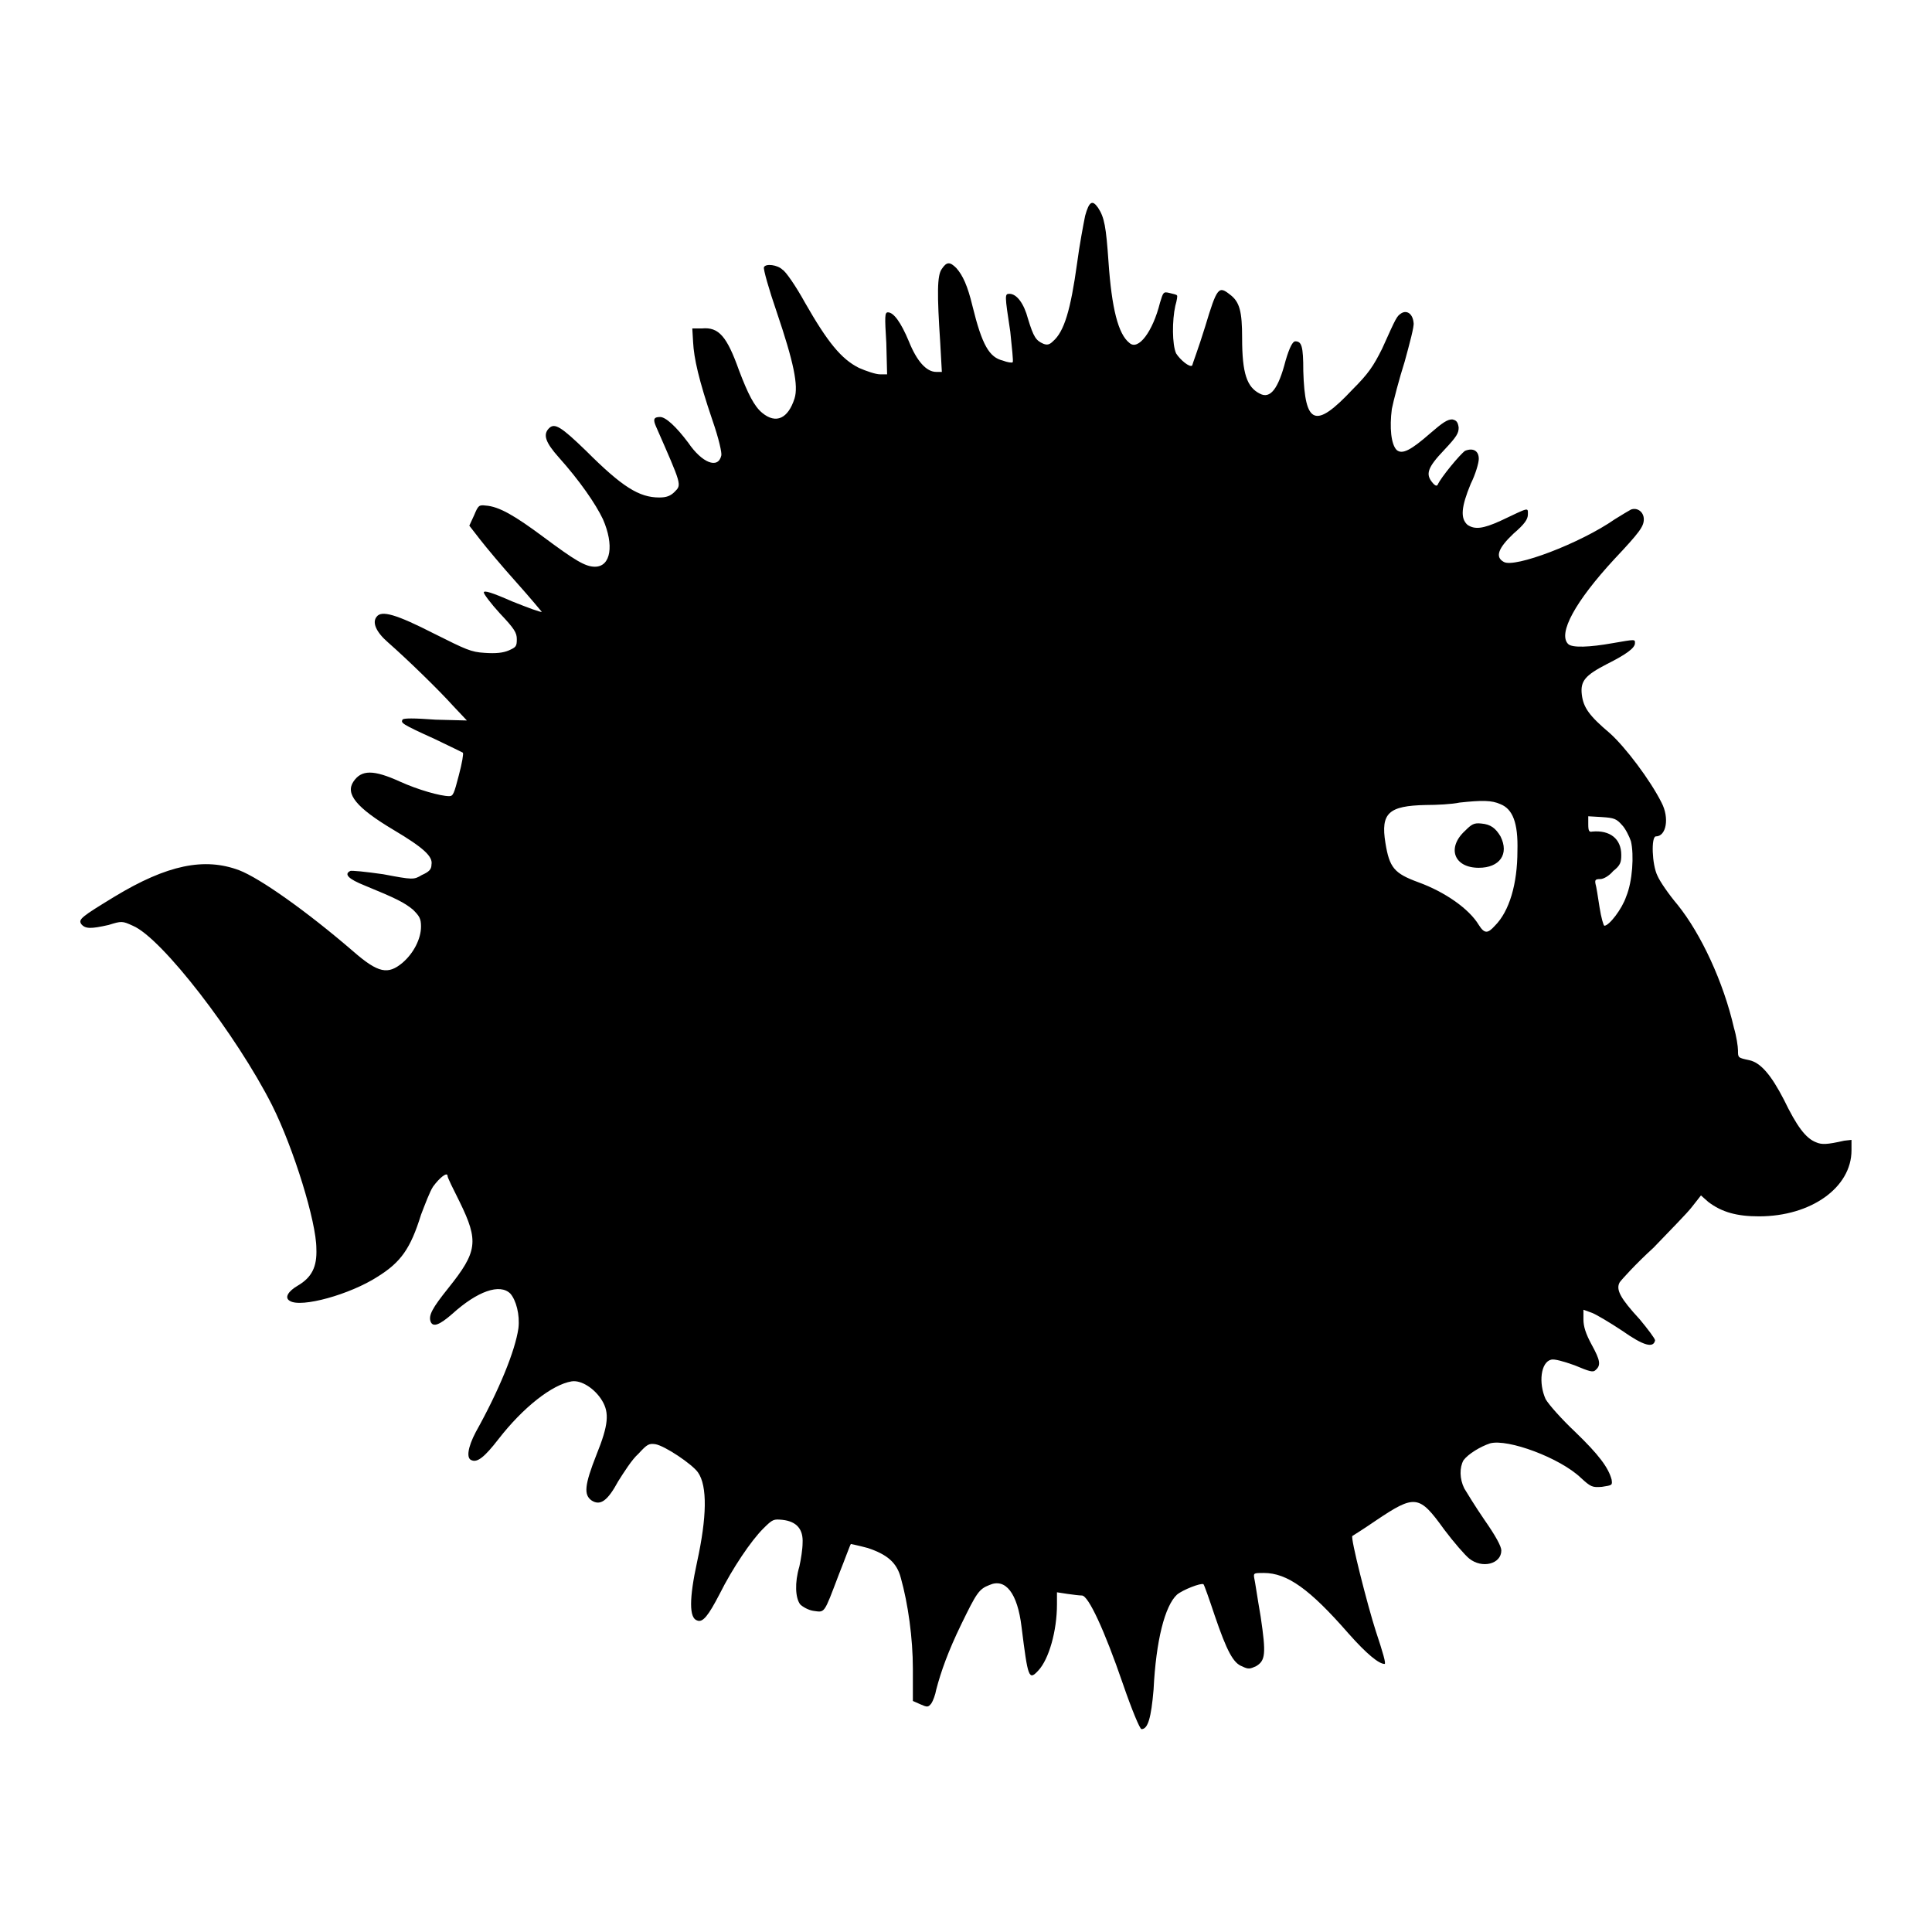
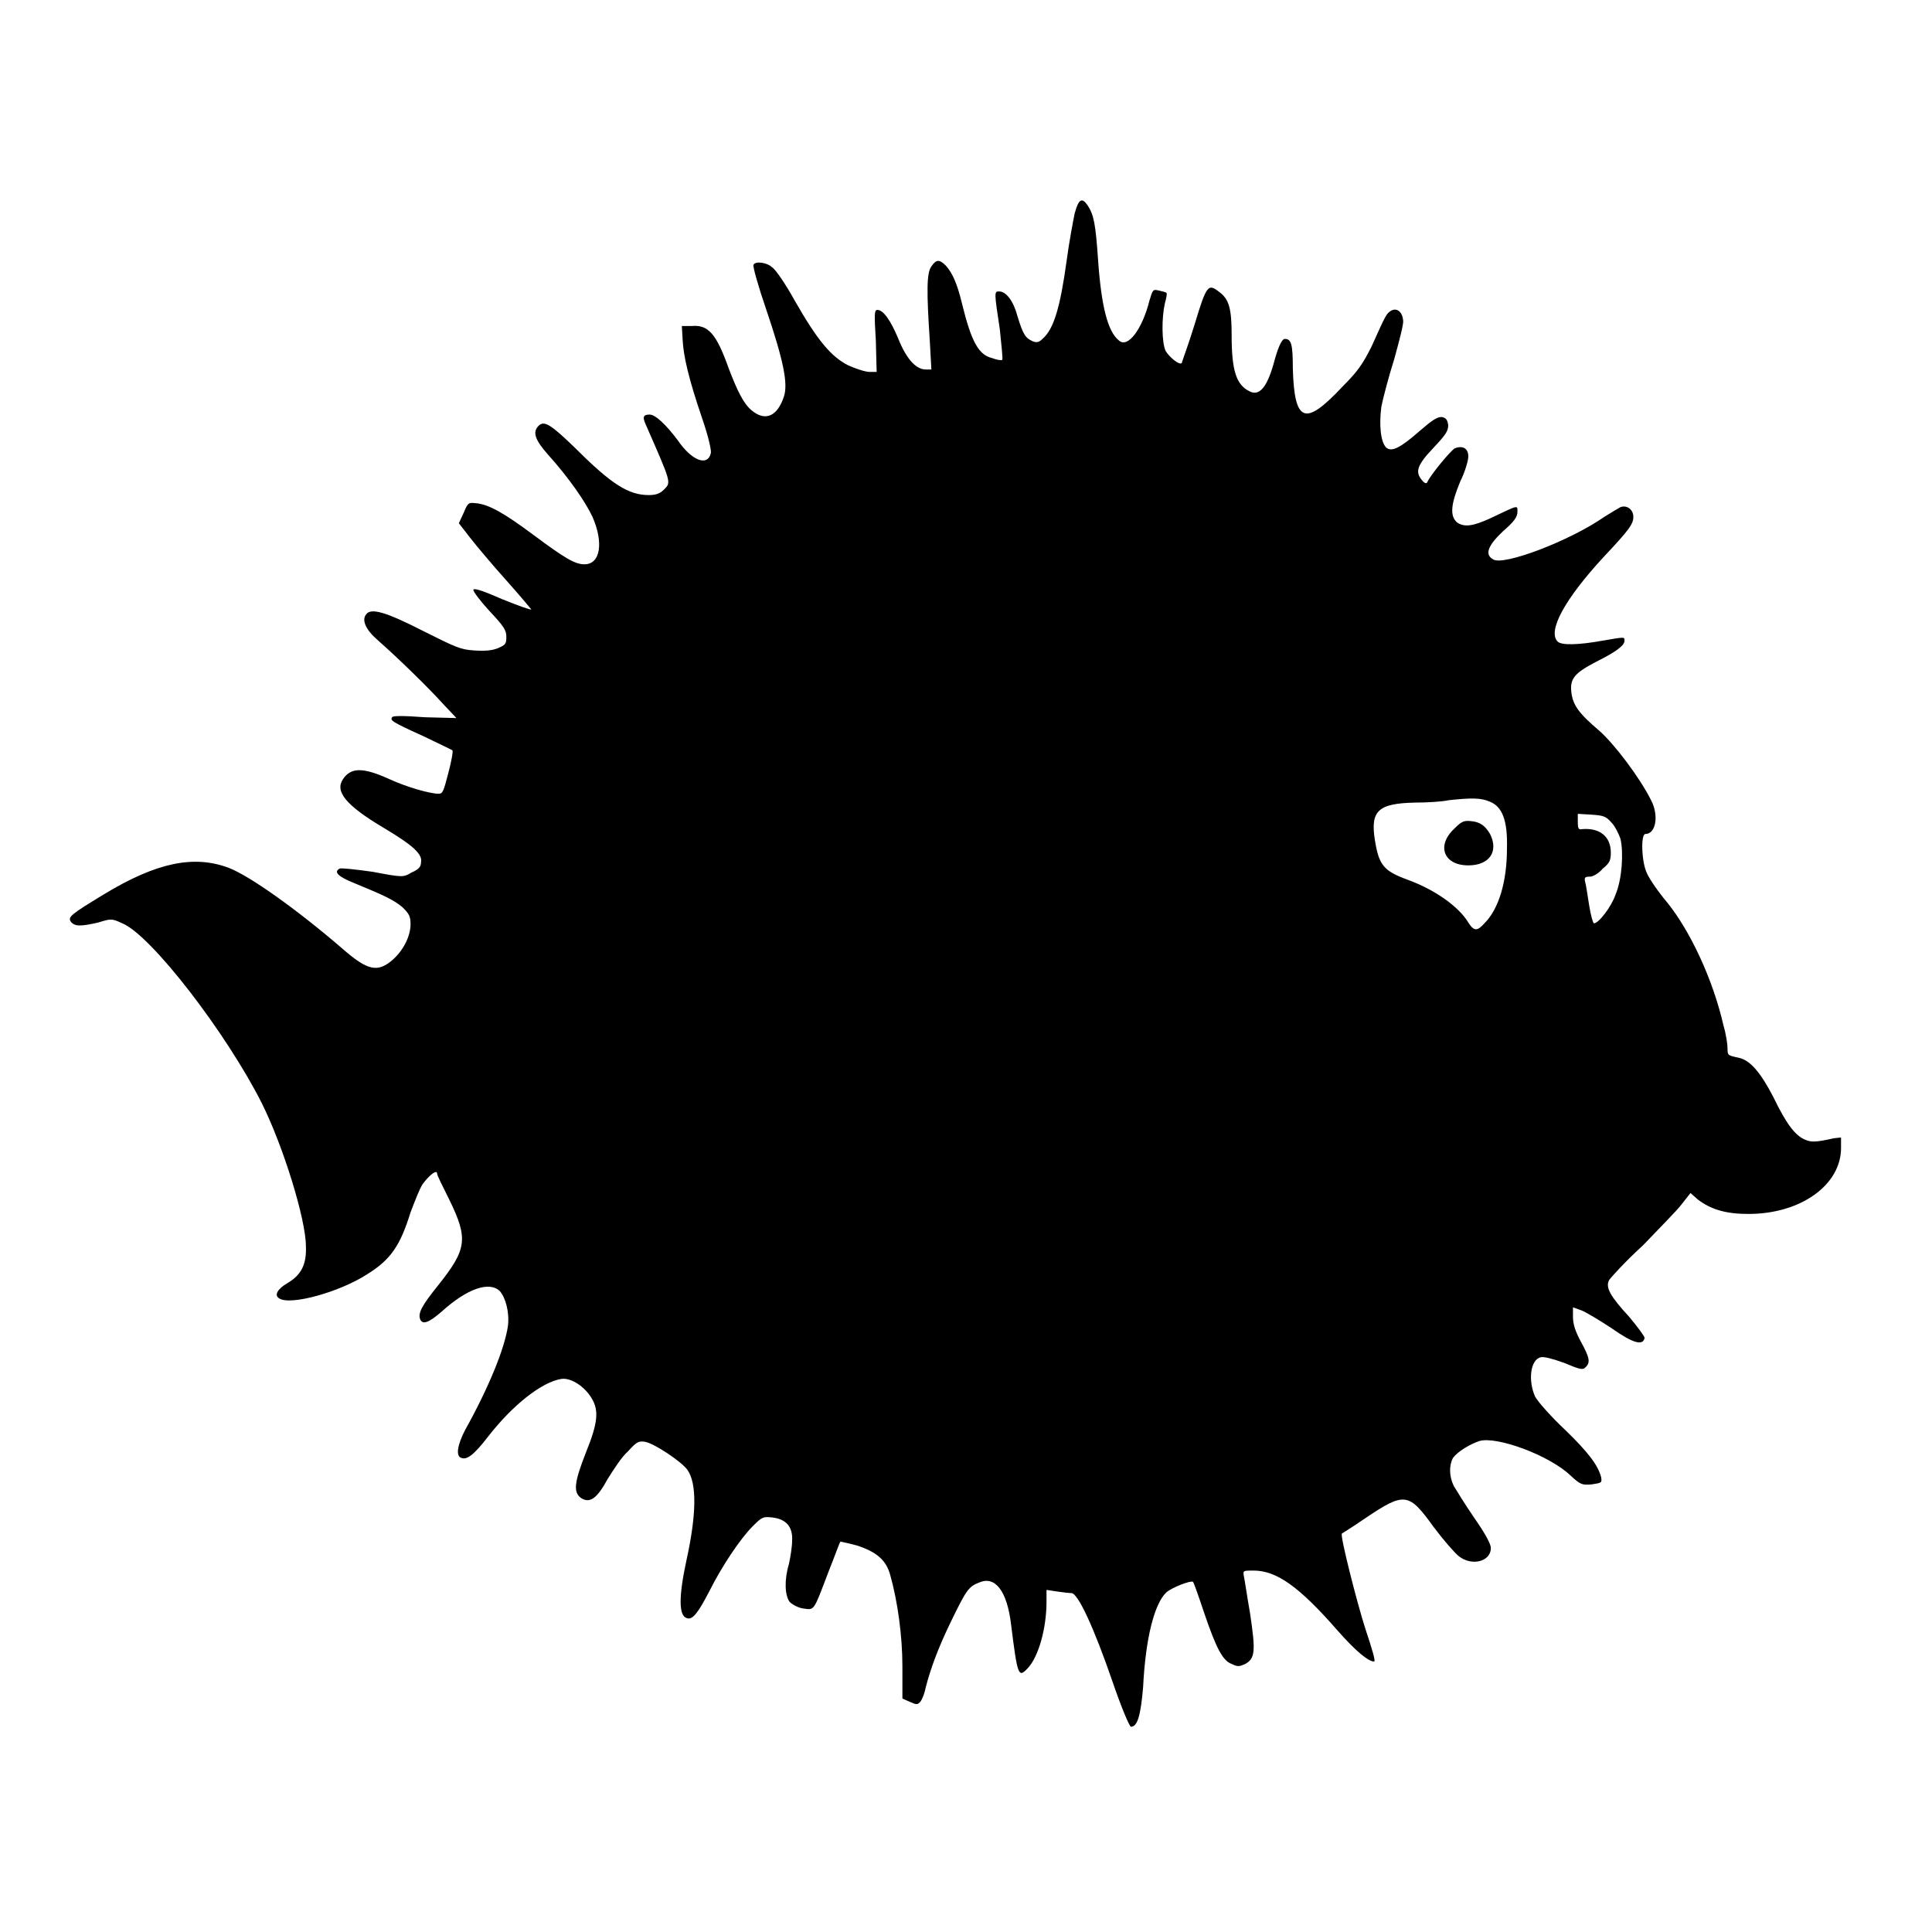
<svg xmlns="http://www.w3.org/2000/svg" width="24" height="24" viewBox="0 0 24 24">
-   <path fill="#000" d="M13.48 2.68C13.46 2.78 13.41 3.04 13.38 3.27 13.3 3.85 13.22 4.12 13.08 4.24 13.04 4.28 13.01 4.29 12.96 4.27 12.87 4.23 12.84 4.19 12.77 3.96 12.72 3.77 12.63 3.65 12.54 3.65 12.48 3.65 12.48 3.66 12.55 4.12 12.57 4.32 12.59 4.49 12.58 4.5 12.57 4.51 12.51 4.5 12.46 4.48 12.29 4.44 12.2 4.29 12.08 3.8 12.02 3.55 11.96 3.42 11.88 3.33 11.8 3.25 11.76 3.25 11.7 3.34 11.64 3.42 11.64 3.65 11.68 4.26L11.7 4.62 11.63 4.62C11.51 4.62 11.39 4.49 11.29 4.24 11.19 4 11.1 3.88 11.03 3.88 10.99 3.88 10.99 3.93 11.01 4.26L11.02 4.65 10.93 4.65C10.88 4.65 10.76 4.61 10.67 4.57 10.45 4.46 10.28 4.25 10 3.76 9.89 3.56 9.76 3.37 9.72 3.35 9.66 3.29 9.51 3.27 9.49 3.32 9.48 3.34 9.55 3.59 9.65 3.88 9.86 4.5 9.92 4.79 9.87 4.95 9.79 5.2 9.64 5.27 9.47 5.13 9.37 5.05 9.29 4.89 9.18 4.6 9.03 4.18 8.93 4.06 8.72 4.08L8.6 4.08 8.61 4.25C8.62 4.45 8.68 4.72 8.85 5.22 8.93 5.45 8.97 5.63 8.96 5.66 8.92 5.83 8.72 5.75 8.55 5.5 8.4 5.3 8.27 5.18 8.2 5.18 8.12 5.18 8.11 5.21 8.15 5.3 8.47 6.03 8.47 6.02 8.38 6.11 8.33 6.16 8.28 6.18 8.19 6.18 7.94 6.18 7.73 6.05 7.28 5.6 6.97 5.3 6.89 5.25 6.82 5.32 6.74 5.4 6.78 5.5 6.94 5.68 7.2 5.97 7.4 6.26 7.49 6.45 7.63 6.77 7.59 7.04 7.39 7.04 7.27 7.04 7.14 6.96 6.75 6.67 6.4 6.41 6.2 6.29 6.03 6.28 5.95 6.27 5.94 6.28 5.89 6.4L5.83 6.53 5.97 6.71C6.04 6.8 6.24 7.04 6.42 7.24 6.59 7.43 6.73 7.6 6.73 7.6 6.72 7.61 6.56 7.55 6.36 7.47 6.11 7.36 6.01 7.33 6.01 7.36 6.01 7.38 6.1 7.5 6.21 7.62 6.39 7.81 6.42 7.86 6.42 7.94 6.42 8.03 6.41 8.04 6.32 8.08 6.25 8.11 6.16 8.12 6.02 8.11 5.85 8.1 5.79 8.07 5.39 7.87 4.92 7.63 4.74 7.58 4.68 7.66 4.62 7.73 4.67 7.85 4.82 7.98 5.07 8.2 5.45 8.57 5.63 8.77L5.8 8.95 5.41 8.94C5.14 8.92 5.01 8.92 5 8.94 4.98 8.98 4.98 8.99 5.4 9.18 5.59 9.27 5.75 9.35 5.75 9.35 5.76 9.36 5.74 9.48 5.7 9.63 5.64 9.86 5.63 9.89 5.58 9.89 5.47 9.89 5.19 9.81 4.97 9.71 4.64 9.56 4.49 9.56 4.39 9.71 4.29 9.86 4.42 10.03 4.89 10.31 5.26 10.53 5.38 10.64 5.36 10.74 5.36 10.8 5.33 10.83 5.24 10.87 5.14 10.93 5.13 10.93 4.76 10.86 4.55 10.83 4.36 10.81 4.35 10.82 4.27 10.86 4.33 10.92 4.53 11 4.92 11.16 5.02 11.21 5.13 11.3 5.21 11.38 5.23 11.41 5.23 11.51 5.23 11.66 5.14 11.84 5 11.96 4.82 12.11 4.7 12.09 4.39 11.82 3.81 11.32 3.23 10.91 2.97 10.81 2.54 10.65 2.08 10.74 1.42 11.14 1.01 11.39 0.97 11.42 1.01 11.48 1.06 11.54 1.13 11.54 1.35 11.49 1.51 11.44 1.52 11.44 1.65 11.5 2.01 11.65 2.94 12.86 3.38 13.73 3.65 14.27 3.93 15.18 3.93 15.51 3.94 15.74 3.87 15.87 3.7 15.97 3.58 16.04 3.53 16.12 3.6 16.16 3.74 16.25 4.35 16.08 4.69 15.86 4.98 15.68 5.1 15.51 5.23 15.09 5.28 14.96 5.34 14.8 5.38 14.74 5.46 14.63 5.56 14.55 5.56 14.61 5.56 14.63 5.63 14.77 5.71 14.93 5.95 15.42 5.93 15.55 5.57 16 5.37 16.25 5.32 16.34 5.35 16.42 5.38 16.49 5.46 16.46 5.62 16.32 5.93 16.04 6.21 15.94 6.34 16.07 6.41 16.15 6.46 16.33 6.44 16.5 6.4 16.78 6.2 17.27 5.91 17.79 5.81 17.98 5.79 18.12 5.86 18.14 5.93 18.17 6.02 18.1 6.19 17.88 6.5 17.48 6.86 17.2 7.1 17.16 7.22 17.14 7.39 17.25 7.48 17.4 7.57 17.55 7.56 17.7 7.41 18.07 7.26 18.45 7.25 18.57 7.35 18.64 7.46 18.71 7.55 18.64 7.68 18.4 7.75 18.29 7.85 18.13 7.93 18.06 8.04 17.94 8.06 17.93 8.14 17.94 8.26 17.96 8.6 18.19 8.67 18.29 8.79 18.46 8.78 18.85 8.66 19.4 8.56 19.86 8.56 20.1 8.66 20.13 8.73 20.16 8.8 20.07 8.94 19.8 9.1 19.48 9.33 19.14 9.48 18.99 9.6 18.87 9.61 18.87 9.72 18.88 9.9 18.9 9.98 19 9.97 19.17 9.97 19.24 9.95 19.37 9.93 19.46 9.87 19.66 9.88 19.85 9.94 19.93 9.97 19.96 10.04 20 10.1 20.01 10.25 20.03 10.23 20.06 10.42 19.56 10.5 19.36 10.56 19.19 10.57 19.18 10.57 19.18 10.67 19.2 10.78 19.23 11.02 19.31 11.14 19.41 11.19 19.6 11.28 19.92 11.34 20.35 11.34 20.73L11.34 21.13 11.43 21.17C11.52 21.21 11.53 21.21 11.57 21.16 11.59 21.13 11.62 21.05 11.63 20.99 11.69 20.76 11.78 20.51 11.94 20.18 12.13 19.79 12.16 19.74 12.29 19.69 12.49 19.6 12.64 19.79 12.69 20.21 12.77 20.85 12.78 20.88 12.9 20.75 13.03 20.61 13.13 20.26 13.13 19.93L13.13 19.78 13.26 19.8C13.33 19.81 13.41 19.82 13.44 19.82 13.52 19.82 13.72 20.25 13.95 20.92 14.06 21.24 14.16 21.48 14.18 21.48 14.26 21.48 14.3 21.34 14.33 20.99 14.36 20.38 14.47 19.95 14.62 19.81 14.69 19.75 14.92 19.66 14.95 19.68 14.96 19.69 15.02 19.86 15.09 20.07 15.24 20.51 15.32 20.66 15.43 20.7 15.51 20.74 15.53 20.73 15.6 20.7 15.72 20.63 15.73 20.55 15.66 20.08 15.62 19.85 15.59 19.64 15.58 19.6 15.57 19.54 15.58 19.54 15.7 19.54 15.99 19.54 16.27 19.74 16.75 20.29 16.98 20.55 17.13 20.67 17.2 20.67 17.22 20.67 17.18 20.53 17.09 20.26 16.99 19.95 16.77 19.09 16.8 19.08 16.8 19.08 16.93 19 17.09 18.89 17.58 18.56 17.63 18.57 17.94 19 18.06 19.16 18.2 19.32 18.25 19.36 18.41 19.49 18.65 19.43 18.65 19.26 18.65 19.21 18.58 19.08 18.44 18.88 18.33 18.72 18.22 18.54 18.19 18.49 18.13 18.37 18.13 18.23 18.18 18.14 18.24 18.06 18.39 17.97 18.51 17.93 18.73 17.87 19.38 18.11 19.64 18.36 19.76 18.47 19.78 18.48 19.9 18.47 20.03 18.45 20.03 18.45 20.02 18.38 19.98 18.23 19.86 18.07 19.57 17.79 19.4 17.63 19.24 17.45 19.2 17.38 19.11 17.18 19.14 16.92 19.27 16.89 19.31 16.88 19.42 16.91 19.56 16.96 19.75 17.04 19.79 17.05 19.82 17.02 19.89 16.96 19.88 16.9 19.77 16.7 19.7 16.57 19.67 16.48 19.67 16.39L19.67 16.27 19.78 16.31C19.83 16.33 20 16.43 20.15 16.53 20.42 16.72 20.54 16.75 20.56 16.65 20.56 16.63 20.47 16.51 20.37 16.39 20.13 16.13 20.07 16.02 20.12 15.93 20.14 15.9 20.32 15.7 20.54 15.5 20.74 15.29 20.96 15.07 21.02 14.99L21.13 14.85 21.22 14.93C21.39 15.06 21.58 15.11 21.85 15.11 22.5 15.11 23 14.75 23 14.29L23 14.16 22.91 14.17C22.69 14.22 22.63 14.22 22.56 14.19 22.43 14.14 22.32 13.99 22.16 13.66 22 13.35 21.87 13.2 21.73 13.17 21.59 13.14 21.59 13.14 21.59 13.05 21.59 13 21.57 12.87 21.54 12.77 21.41 12.2 21.13 11.6 20.84 11.24 20.73 11.11 20.62 10.95 20.59 10.88 20.52 10.74 20.51 10.39 20.57 10.39 20.7 10.39 20.74 10.16 20.64 9.97 20.5 9.69 20.19 9.28 20 9.11 19.74 8.89 19.67 8.79 19.65 8.63 19.63 8.46 19.69 8.39 19.96 8.25 20.2 8.13 20.31 8.05 20.31 7.99 20.31 7.94 20.32 7.94 20.03 7.99 19.75 8.04 19.53 8.05 19.48 8 19.35 7.87 19.57 7.47 20.05 6.95 20.37 6.61 20.42 6.54 20.42 6.45 20.42 6.36 20.34 6.3 20.26 6.33 20.24 6.34 20.14 6.4 20.06 6.45 19.63 6.75 18.81 7.06 18.68 6.98 18.57 6.92 18.61 6.81 18.8 6.63 18.94 6.51 18.98 6.45 18.98 6.39 18.98 6.3 19 6.3 18.64 6.47 18.42 6.57 18.32 6.58 18.23 6.52 18.14 6.44 18.15 6.3 18.27 6.01 18.33 5.89 18.37 5.75 18.37 5.7 18.37 5.6 18.3 5.56 18.2 5.6 18.14 5.64 17.9 5.93 17.86 6.02 17.85 6.04 17.83 6.04 17.79 5.99 17.71 5.89 17.73 5.81 17.94 5.59 18.1 5.42 18.12 5.38 18.12 5.31 18.11 5.24 18.09 5.22 18.04 5.21 17.98 5.21 17.92 5.25 17.77 5.38 17.53 5.59 17.42 5.65 17.35 5.59 17.28 5.52 17.26 5.31 17.29 5.08 17.31 4.98 17.38 4.71 17.45 4.49 17.51 4.27 17.57 4.05 17.56 4.01 17.55 3.9 17.48 3.85 17.41 3.89 17.35 3.93 17.35 3.93 17.17 4.33 17.06 4.55 17 4.64 16.8 4.84 16.34 5.33 16.21 5.28 16.19 4.61 16.19 4.3 16.17 4.24 16.09 4.24 16.06 4.24 16.02 4.31 15.97 4.48 15.88 4.83 15.78 4.96 15.65 4.89 15.49 4.81 15.43 4.64 15.43 4.2 15.43 3.87 15.4 3.75 15.28 3.66 15.14 3.55 15.12 3.56 14.97 4.06 14.89 4.32 14.81 4.53 14.81 4.54 14.78 4.57 14.66 4.47 14.61 4.39 14.56 4.28 14.56 3.98 14.6 3.8 14.62 3.73 14.63 3.67 14.62 3.67 14.62 3.66 14.57 3.65 14.53 3.64 14.45 3.62 14.45 3.63 14.41 3.76 14.32 4.12 14.14 4.36 14.03 4.26 13.89 4.15 13.81 3.83 13.77 3.25 13.74 2.82 13.72 2.7 13.64 2.58 13.57 2.48 13.53 2.5 13.48 2.68ZM18.64 9.99C18.79 10.05 18.86 10.22 18.85 10.57 18.85 10.98 18.75 11.32 18.57 11.5 18.48 11.6 18.44 11.6 18.37 11.49 18.25 11.29 17.95 11.08 17.62 10.96 17.32 10.85 17.26 10.78 17.21 10.47 17.15 10.1 17.25 10.01 17.71 10 17.85 10 18.04 9.99 18.13 9.97 18.41 9.94 18.53 9.94 18.64 9.99ZM20.15 10.25C20.19 10.29 20.24 10.39 20.26 10.45 20.3 10.62 20.28 10.95 20.2 11.14 20.15 11.29 19.99 11.5 19.93 11.5 19.92 11.5 19.89 11.4 19.87 11.27 19.85 11.14 19.83 11.01 19.82 10.98 19.81 10.93 19.82 10.92 19.88 10.92 19.92 10.92 19.99 10.88 20.04 10.82 20.13 10.75 20.14 10.71 20.14 10.62 20.14 10.42 20 10.31 19.78 10.33 19.74 10.34 19.73 10.32 19.73 10.24L19.73 10.14 19.9 10.15C20.05 10.16 20.08 10.17 20.15 10.25ZM18.2 10.32C17.97 10.53 18.06 10.78 18.37 10.78 18.63 10.78 18.75 10.61 18.64 10.39 18.58 10.29 18.52 10.24 18.4 10.23 18.31 10.22 18.28 10.24 18.2 10.32Z" />
+   <path fill="#000" d="M13.35 2.65C13.33 2.75 13.28 3.01 13.25 3.24 13.17 3.82 13.09 4.09 12.95 4.21 12.91 4.25 12.88 4.26 12.83 4.24 12.74 4.2 12.71 4.16 12.64 3.93 12.59 3.74 12.5 3.62 12.41 3.62 12.35 3.62 12.35 3.63 12.42 4.09 12.44 4.29 12.46 4.46 12.45 4.47 12.44 4.48 12.38 4.47 12.33 4.45 12.16 4.41 12.07 4.26 11.95 3.77 11.89 3.52 11.83 3.39 11.75 3.3 11.67 3.22 11.63 3.22 11.57 3.31 11.51 3.39 11.51 3.62 11.55 4.23L11.57 4.59 11.5 4.59C11.38 4.59 11.26 4.46 11.16 4.21 11.06 3.97 10.97 3.85 10.9 3.85 10.86 3.85 10.86 3.9 10.88 4.23L10.89 4.62 10.8 4.62C10.75 4.62 10.63 4.58 10.54 4.54 10.32 4.43 10.15 4.22 9.87 3.73 9.76 3.53 9.63 3.34 9.59 3.32 9.53 3.26 9.38 3.24 9.36 3.29 9.35 3.31 9.42 3.56 9.52 3.85 9.73 4.47 9.79 4.76 9.74 4.92 9.66 5.17 9.51 5.24 9.34 5.1 9.24 5.02 9.16 4.86 9.05 4.57 8.9 4.15 8.8 4.03 8.59 4.05L8.47 4.05 8.48 4.22C8.49 4.42 8.55 4.69 8.72 5.19 8.8 5.42 8.84 5.6 8.83 5.63 8.79 5.8 8.59 5.72 8.42 5.47 8.27 5.27 8.14 5.15 8.07 5.15 7.99 5.15 7.98 5.18 8.02 5.27 8.34 6 8.34 5.99 8.25 6.08 8.2 6.13 8.15 6.15 8.06 6.15 7.81 6.15 7.6 6.02 7.15 5.57 6.84 5.27 6.76 5.22 6.69 5.29 6.61 5.37 6.65 5.47 6.81 5.65 7.07 5.94 7.27 6.23 7.36 6.42 7.5 6.74 7.46 7.01 7.26 7.01 7.14 7.01 7.01 6.93 6.62 6.64 6.27 6.38 6.07 6.26 5.9 6.25 5.82 6.24 5.81 6.25 5.76 6.37L5.7 6.5 5.84 6.68C5.91 6.77 6.11 7.01 6.29 7.21 6.46 7.4 6.6 7.57 6.6 7.57 6.59 7.58 6.43 7.52 6.23 7.44 5.98 7.33 5.88 7.3 5.88 7.33 5.88 7.35 5.97 7.47 6.08 7.59 6.26 7.78 6.29 7.83 6.29 7.91 6.29 8 6.28 8.01 6.19 8.05 6.12 8.08 6.03 8.09 5.89 8.08 5.72 8.07 5.66 8.04 5.26 7.84 4.79 7.6 4.61 7.55 4.55 7.63 4.49 7.7 4.54 7.82 4.69 7.95 4.94 8.17 5.32 8.54 5.5 8.74L5.67 8.92 5.28 8.91C5.01 8.89 4.88 8.89 4.87 8.91 4.85 8.95 4.85 8.96 5.27 9.15 5.46 9.24 5.62 9.32 5.62 9.32 5.63 9.33 5.61 9.45 5.57 9.6 5.51 9.83 5.5 9.86 5.45 9.86 5.34 9.86 5.06 9.78 4.84 9.68 4.51 9.53 4.36 9.53 4.26 9.68 4.16 9.83 4.29 10 4.76 10.28 5.13 10.5 5.25 10.61 5.23 10.71 5.23 10.77 5.2 10.8 5.11 10.84 5.01 10.9 5 10.9 4.63 10.83 4.42 10.8 4.23 10.78 4.22 10.79 4.14 10.83 4.2 10.89 4.4 10.97 4.79 11.13 4.89 11.18 5 11.27 5.08 11.35 5.1 11.38 5.1 11.48 5.1 11.63 5.01 11.81 4.87 11.93 4.69 12.08 4.57 12.06 4.26 11.79 3.68 11.29 3.1 10.88 2.84 10.78 2.41 10.62 1.95 10.71 1.29 11.11 0.88 11.36 0.84 11.39 0.88 11.45 0.93 11.51 1 11.51 1.22 11.46 1.38 11.41 1.39 11.41 1.52 11.47 1.88 11.62 2.81 12.83 3.25 13.7 3.52 14.24 3.8 15.15 3.8 15.48 3.81 15.71 3.74 15.84 3.57 15.94 3.45 16.01 3.4 16.09 3.47 16.13 3.61 16.22 4.22 16.05 4.56 15.83 4.85 15.65 4.97 15.48 5.1 15.06 5.15 14.93 5.21 14.77 5.25 14.71 5.33 14.6 5.43 14.52 5.43 14.58 5.43 14.6 5.5 14.74 5.58 14.9 5.82 15.39 5.8 15.52 5.44 15.97 5.24 16.22 5.19 16.31 5.22 16.39 5.25 16.46 5.33 16.43 5.49 16.29 5.8 16.01 6.08 15.91 6.21 16.04 6.28 16.12 6.33 16.3 6.31 16.47 6.27 16.75 6.07 17.24 5.78 17.76 5.68 17.95 5.66 18.09 5.73 18.11 5.8 18.14 5.89 18.07 6.06 17.85 6.37 17.45 6.73 17.17 6.97 17.13 7.09 17.11 7.26 17.22 7.35 17.37 7.44 17.52 7.43 17.67 7.28 18.04 7.13 18.42 7.12 18.54 7.22 18.61 7.33 18.68 7.42 18.61 7.55 18.37 7.62 18.26 7.72 18.1 7.8 18.03 7.91 17.91 7.93 17.9 8.01 17.91 8.13 17.93 8.47 18.16 8.54 18.26 8.66 18.43 8.65 18.82 8.53 19.37 8.43 19.83 8.43 20.07 8.53 20.1 8.6 20.13 8.67 20.04 8.81 19.77 8.97 19.45 9.2 19.11 9.35 18.96 9.47 18.84 9.48 18.84 9.59 18.85 9.77 18.87 9.85 18.97 9.84 19.14 9.84 19.21 9.82 19.34 9.8 19.43 9.74 19.63 9.75 19.82 9.81 19.9 9.84 19.93 9.91 19.97 9.97 19.98 10.12 20 10.1 20.03 10.29 19.53 10.37 19.33 10.43 19.16 10.44 19.15 10.44 19.15 10.54 19.17 10.65 19.2 10.89 19.28 11.01 19.38 11.06 19.57 11.15 19.89 11.21 20.32 11.21 20.7L11.21 21.1 11.3 21.14C11.39 21.18 11.4 21.18 11.44 21.13 11.46 21.1 11.49 21.02 11.5 20.96 11.56 20.73 11.65 20.48 11.81 20.15 12 19.76 12.03 19.71 12.16 19.66 12.36 19.57 12.51 19.76 12.56 20.18 12.64 20.82 12.65 20.85 12.77 20.72 12.9 20.58 13 20.23 13 19.9L13 19.75 13.13 19.77C13.2 19.78 13.28 19.79 13.31 19.79 13.39 19.79 13.59 20.22 13.82 20.89 13.93 21.21 14.03 21.45 14.05 21.45 14.13 21.45 14.17 21.31 14.2 20.96 14.23 20.35 14.34 19.92 14.49 19.78 14.56 19.72 14.79 19.63 14.82 19.65 14.83 19.66 14.89 19.83 14.96 20.04 15.11 20.48 15.19 20.63 15.3 20.67 15.38 20.71 15.4 20.7 15.47 20.67 15.59 20.6 15.6 20.52 15.53 20.05 15.49 19.82 15.46 19.61 15.45 19.57 15.44 19.51 15.45 19.51 15.57 19.51 15.86 19.51 16.14 19.71 16.62 20.26 16.85 20.52 17 20.64 17.07 20.64 17.09 20.64 17.05 20.5 16.96 20.23 16.86 19.92 16.64 19.06 16.67 19.05 16.67 19.05 16.8 18.97 16.96 18.86 17.45 18.53 17.5 18.54 17.81 18.97 17.93 19.13 18.07 19.29 18.12 19.33 18.28 19.46 18.52 19.4 18.52 19.23 18.52 19.18 18.45 19.05 18.31 18.85 18.2 18.69 18.09 18.51 18.06 18.46 18 18.34 18 18.2 18.05 18.11 18.11 18.03 18.26 17.94 18.38 17.9 18.6 17.84 19.25 18.08 19.51 18.33 19.63 18.44 19.65 18.45 19.77 18.44 19.9 18.42 19.9 18.42 19.89 18.35 19.85 18.2 19.73 18.04 19.44 17.76 19.27 17.6 19.11 17.42 19.07 17.35 18.98 17.15 19.01 16.89 19.14 16.86 19.18 16.85 19.29 16.88 19.43 16.93 19.62 17.01 19.66 17.02 19.69 16.99 19.76 16.93 19.75 16.87 19.64 16.67 19.57 16.54 19.54 16.45 19.54 16.36L19.54 16.24 19.65 16.28C19.7 16.3 19.87 16.4 20.02 16.5 20.29 16.69 20.41 16.72 20.43 16.62 20.43 16.6 20.34 16.48 20.24 16.36 20 16.1 19.94 15.99 19.99 15.9 20.01 15.87 20.19 15.67 20.41 15.47 20.61 15.26 20.83 15.04 20.89 14.96L21 14.82 21.09 14.9C21.26 15.03 21.45 15.08 21.72 15.08 22.37 15.08 22.87 14.72 22.87 14.26L22.87 14.13 22.78 14.14C22.56 14.19 22.5 14.19 22.43 14.16 22.3 14.11 22.19 13.96 22.03 13.63 21.87 13.32 21.74 13.17 21.6 13.14 21.46 13.11 21.46 13.11 21.46 13.02 21.46 12.97 21.44 12.84 21.41 12.74 21.28 12.17 21 11.57 20.71 11.21 20.6 11.08 20.49 10.92 20.46 10.85 20.39 10.71 20.38 10.36 20.44 10.36 20.57 10.36 20.61 10.13 20.51 9.94 20.37 9.66 20.06 9.25 19.87 9.08 19.61 8.86 19.54 8.76 19.52 8.6 19.5 8.43 19.56 8.36 19.83 8.22 20.07 8.1 20.18 8.02 20.18 7.96 20.18 7.91 20.19 7.91 19.9 7.96 19.62 8.01 19.4 8.02 19.35 7.97 19.22 7.84 19.44 7.44 19.92 6.92 20.24 6.58 20.29 6.51 20.29 6.42 20.29 6.33 20.21 6.27 20.13 6.3 20.11 6.31 20.01 6.37 19.93 6.42 19.5 6.72 18.68 7.03 18.55 6.95 18.44 6.89 18.48 6.78 18.67 6.6 18.81 6.48 18.85 6.42 18.85 6.36 18.85 6.27 18.87 6.27 18.51 6.44 18.29 6.54 18.19 6.55 18.1 6.49 18.01 6.41 18.02 6.27 18.14 5.98 18.2 5.86 18.24 5.72 18.24 5.67 18.24 5.57 18.17 5.53 18.07 5.57 18.01 5.61 17.77 5.9 17.73 5.99 17.72 6.01 17.7 6.01 17.66 5.96 17.58 5.86 17.6 5.78 17.81 5.56 17.97 5.39 17.99 5.35 17.99 5.28 17.98 5.21 17.96 5.19 17.91 5.18 17.85 5.18 17.79 5.22 17.64 5.35 17.4 5.56 17.29 5.62 17.22 5.56 17.15 5.49 17.13 5.28 17.16 5.05 17.18 4.95 17.25 4.68 17.32 4.46 17.38 4.24 17.44 4.02 17.43 3.98 17.42 3.87 17.35 3.82 17.28 3.86 17.22 3.9 17.22 3.9 17.04 4.3 16.93 4.52 16.87 4.61 16.67 4.81 16.21 5.3 16.08 5.25 16.06 4.58 16.06 4.27 16.04 4.21 15.96 4.21 15.93 4.21 15.89 4.28 15.84 4.45 15.75 4.8 15.65 4.93 15.52 4.86 15.36 4.78 15.3 4.61 15.3 4.17 15.3 3.84 15.27 3.72 15.15 3.63 15.01 3.52 14.99 3.53 14.84 4.03 14.76 4.29 14.68 4.5 14.68 4.51 14.65 4.54 14.53 4.44 14.48 4.36 14.43 4.25 14.43 3.95 14.47 3.77 14.49 3.7 14.5 3.64 14.49 3.64 14.49 3.63 14.44 3.62 14.4 3.61 14.32 3.59 14.32 3.6 14.28 3.73 14.19 4.09 14.01 4.33 13.9 4.23 13.76 4.12 13.68 3.8 13.64 3.22 13.61 2.79 13.59 2.67 13.51 2.55 13.44 2.45 13.4 2.47 13.35 2.65ZM18.51 9.96C18.66 10.02 18.73 10.19 18.72 10.54 18.72 10.95 18.62 11.29 18.44 11.47 18.35 11.57 18.31 11.57 18.24 11.46 18.12 11.26 17.82 11.05 17.49 10.93 17.19 10.82 17.13 10.75 17.08 10.44 17.02 10.07 17.12 9.98 17.58 9.97 17.72 9.97 17.91 9.96 18 9.94 18.28 9.91 18.4 9.91 18.51 9.96ZM20.02 10.22C20.06 10.26 20.11 10.36 20.13 10.42 20.17 10.59 20.15 10.92 20.07 11.11 20.02 11.26 19.86 11.47 19.8 11.47 19.79 11.47 19.76 11.37 19.74 11.24 19.72 11.11 19.7 10.98 19.69 10.95 19.68 10.9 19.69 10.89 19.75 10.89 19.79 10.89 19.86 10.85 19.91 10.79 20 10.72 20.01 10.68 20.01 10.59 20.01 10.39 19.87 10.28 19.65 10.3 19.61 10.31 19.6 10.29 19.6 10.21L19.6 10.11 19.77 10.12C19.92 10.13 19.95 10.14 20.02 10.22ZM18.07 10.29C17.84 10.5 17.93 10.75 18.24 10.75 18.5 10.75 18.62 10.58 18.51 10.36 18.45 10.26 18.39 10.21 18.27 10.2 18.18 10.19 18.15 10.21 18.07 10.29Z" />
</svg>
